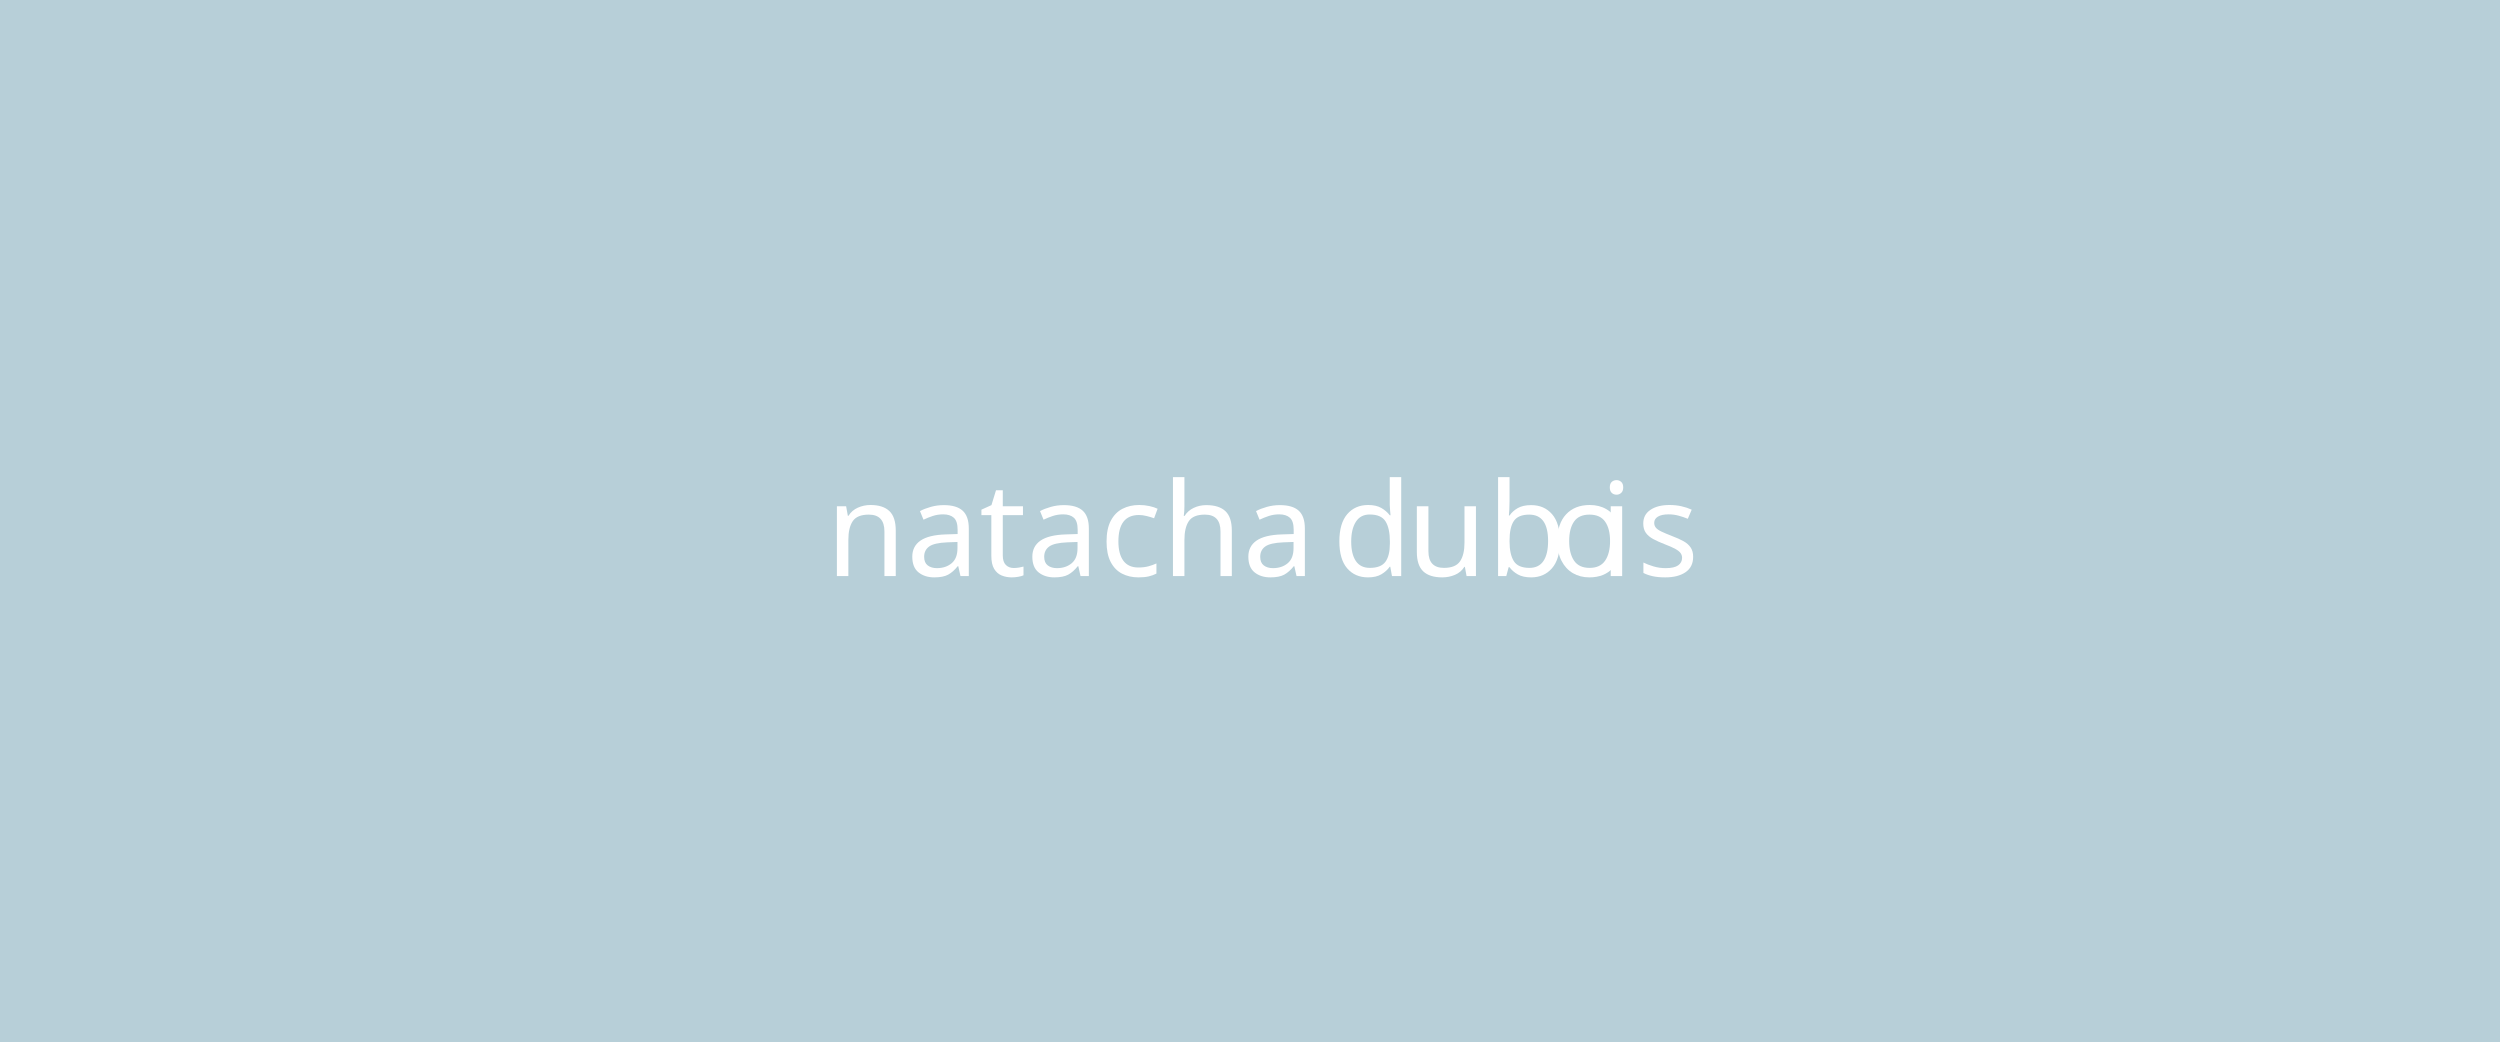
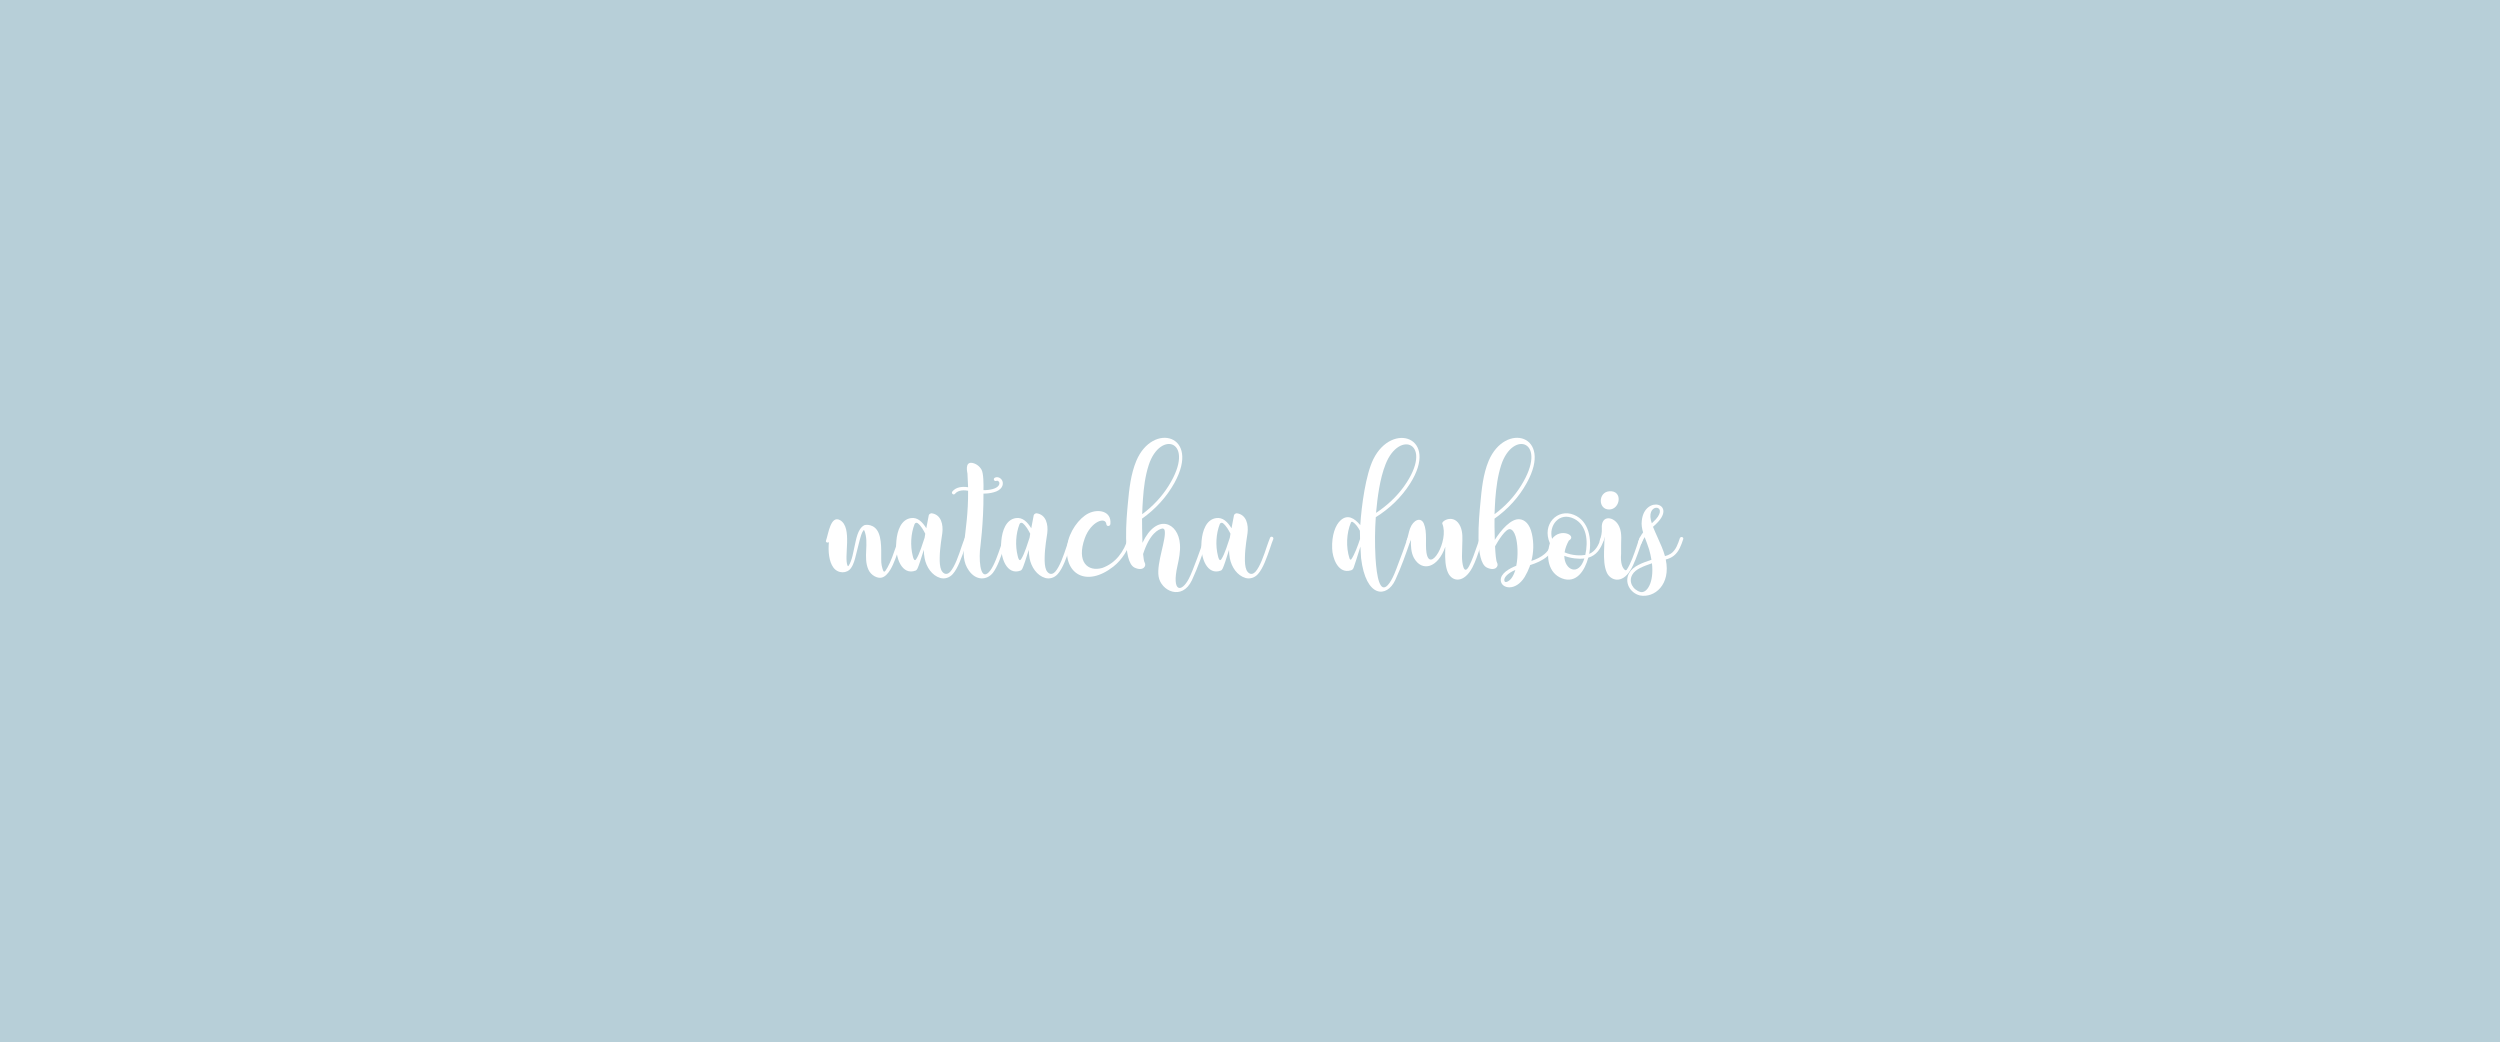
- <svg xmlns="http://www.w3.org/2000/svg" id="Layer_1" data-name="Layer 1" viewBox="0 0 1920 800">
-   <defs>
-     <style>.cls-1{fill:#b7cfd8;}.cls-2{font-size:100px;fill:#fff;font-family:AdreenaScriptDemo-Regular, Adreena Script Demo;}.cls-3{letter-spacing:0.01em;}.cls-4{letter-spacing:0.01em;}.cls-5{letter-spacing:0em;}</style>
-   </defs>
-   <rect class="cls-1" x="-17.74" y="-26.22" width="1957.66" height="859.32" />
-   <text class="cls-2" transform="translate(634.24 442.43)">natacha <tspan class="cls-3" x="388.89" y="0">d</tspan>
-     <tspan x="445.99" y="0">ub</tspan>
-     <tspan class="cls-4" x="556.29" y="0">o</tspan>
-     <tspan class="cls-5" x="594.29" y="0">i</tspan>
-     <tspan x="622.69" y="0">s</tspan>
-   </text>
+ <svg xmlns="http://www.w3.org/2000/svg" version="1.1" id="Layer_1" x="0px" y="0px" viewBox="0 0 1920 800" style="enable-background:new 0 0 1920 800;" xml:space="preserve">
+   <style type="text/css">
+ 	.st0{fill:#B7CFD8;}
+ 	.st1{enable-background:new    ;}
+ 	.st2{fill:#FFFFFF;}
+ </style>
+   <rect x="-17.7" y="-26.2" class="st0" width="1957.7" height="859.3" />
+   <g class="st1">
+     <path class="st2" d="M693,414c-0.7,1.7-1.5,4.1-2.3,6.7c-2,5.6-4.1,12.1-6.9,16.8c-1.9,3.1-4.1,5.5-6.7,6.1   c-3.1,0.8-8.2-1.6-10.2-6.2c-4.2-9.5,0.8-20.3-3.1-30c-0.2-0.3-0.5-0.3-0.7-0.1c-1.5,2.1-2.2,5.2-2.8,7.3c-1.1,4.1-2,8.2-3.1,12.3   c-0.6,2.5-1.6,6.5-3.6,9.3c-2.9,4.4-10,4.6-13.6-0.4c-3.3-4.5-4.1-12.3-3.4-19.5c-0.9,0.9-2.8,0.2-2.2-1.2   c1.8-5,3.5-19.7,10.8-15.6c9.8,5.7,2.6,28.5,5.8,35.1c0.1,0.2,0.5,0.3,0.6,0.1c2.9-4,4-12.4,4.7-15.1c1.2-4.9,2.2-13.4,7.4-16.2   c0.9-0.5,8-1.4,11.1,6c3.2,7.6,1.3,19.9,2.3,24.7c1.5,6.9,2.2,5.7,4.5,1.7c2.6-4.5,4.8-11.1,6.5-16c0.9-2.7,1.7-5,2.4-6.8   c0.3-0.7,1.1-1,1.8-0.7C693,412.5,693.3,413.3,693,414z" />
+     <path class="st2" d="M743.5,414c-0.7,1.7-1.6,4.1-2.4,6.7c-2.5,7.2-5.4,15.8-9.4,20.2c-2.6,2.9-6.2,3.9-9.5,3   c-6.5-1.9-10.8-8.4-12.1-15.2c-0.4-2.1-0.6-4.3-0.6-6.4c-1.4,4-2.3,7.7-4,12.2c-0.4,1-1.1,3.3-2.3,3.7c-10.2,3.9-16-9.1-14.8-22.7   c0.7-8.2,3.7-16.5,11.2-17.6c5.2-0.8,8.9,3.1,11.8,7.8c0.6-3.4,1.3-6.7,1.9-10c0.1-0.7,1.4-1.6,2.2-1.5c7.4,1,9,8.8,8.2,15.2   c-0.3,2.4-1.9,11.1-2,18.7c-0.1,3.5,0.1,7.2,1.2,9.7c1,2.1,3.6,4.7,6.8,1.4c3.6-3.9,6.7-13,8.8-19.4c1-2.7,1.7-5,2.5-6.8   c0.3-0.7,1-1,1.7-0.7C743.4,412.5,743.7,413.3,743.5,414z M710.6,409.9c-1.3-2.6-3.3-6.2-5.8-8.1c-0.8-0.6-2-0.3-2.4,0.7   c-2.9,7.4-3.4,16.6-1.4,24.5c0.5,2.4,1.4,4.2,2.6,2.5c2.7-4.1,5.1-12.5,6.5-16.5C710.3,412,710.4,410.9,710.6,409.9z" />
+     <path class="st2" d="M773.4,414c-0.7,1.7-1.5,4.1-2.4,6.7c-2.2,6.7-4.9,14.6-8.5,19.3c-4.6,5.7-12.9,6.1-18.4-1.8   c-8.8-12.3-0.3-26.9-0.6-61.3c-5.4-1-8.6,0.5-10,2.3c-0.5,0.6-1.4,0.7-1.9,0.2c-0.6-0.5-0.7-1.3-0.2-1.9c2.8-3.5,7.6-4,12.1-3.3   c-0.1-3.3-0.3-6.8-0.5-10.5c-0.1-0.9-2.2-9.1,3.6-8.2c2.9,0.5,5.6,2.4,7.2,5.2c1.6,2.8,1.6,11.3,1.5,15.7c2.4,0.1,4.8-0.2,7.1-0.8   c4.7-1.3,5.5-3.8,5-5.2c-0.3-0.8-1.4-1.5-2.1-1.1c-0.7,0.3-1.5,0.1-1.9-0.6c-0.3-0.6-0.1-1.4,0.6-1.8c2.2-1.2,5.1,0.3,5.9,2.7   c1,2.8-0.5,6.9-6.8,8.5c-2.5,0.7-5.2,1-7.8,1c0.2,22.6-2.7,42.9-2.7,43.6c-0.8,11.4,1.1,24.3,7.9,15.5c3.2-4.3,6-12.5,8-18.4   c0.9-2.7,1.7-5,2.4-6.8c0.3-0.7,1.1-1,1.8-0.7C773.4,412.5,773.7,413.3,773.4,414z" />
+     <path class="st2" d="M824.1,414c-0.7,1.7-1.6,4.1-2.4,6.7c-2.5,7.2-5.4,15.8-9.4,20.2c-2.6,2.9-6.2,3.9-9.5,3   c-6.5-1.9-10.8-8.4-12.1-15.2c-0.4-2.1-0.6-4.3-0.6-6.4c-1.4,4-2.3,7.7-4,12.2c-0.4,1-1.1,3.3-2.3,3.7c-10.2,3.9-16-9.1-14.8-22.7   c0.7-8.2,3.7-16.5,11.2-17.6c5.2-0.8,8.9,3.1,11.8,7.8c0.6-3.4,1.3-6.7,1.9-10c0.1-0.7,1.4-1.6,2.2-1.5c7.4,1,9,8.8,8.2,15.2   c-0.3,2.4-1.9,11.1-2,18.7c-0.1,3.5,0.1,7.2,1.2,9.7c1,2.1,3.6,4.7,6.8,1.4c3.6-3.9,6.7-13,8.8-19.4c1-2.7,1.7-5,2.5-6.8   c0.3-0.7,1-1,1.7-0.7C824,412.5,824.3,413.3,824.1,414z M791.2,409.9c-1.3-2.6-3.3-6.2-5.8-8.1c-0.8-0.6-2-0.3-2.4,0.7   c-2.9,7.4-3.4,16.6-1.4,24.5c0.5,2.4,1.4,4.2,2.6,2.5c2.7-4.1,5.1-12.5,6.5-16.5C790.9,412,791,410.9,791.2,409.9z" />
+     <path class="st2" d="M869,413.9c-2.5,8.1-7.1,15.9-14,21.3c-20.9,16.3-38.2,5.3-35.3-16.5c1.3-10.4,9.1-20.9,16.2-24.4   c7.6-3.8,17.8-1.8,16.9,8c-0.2,2.2-2.9,2.1-3.1,0.4c-0.5-6.3-12-2.2-16.6,10.7c-6.5,18.3,2.3,25.9,13.4,22.8   c10.4-3.7,16.8-12.6,19.9-23.1c0.2-0.7,1-1.1,1.7-0.9S869.2,413.2,869,413.9z" />
+     <path class="st2" d="M927.4,414.4c-3.7,10.5-7.3,21.1-12,31.2c-7.6,16.1-23.9,8.2-25.6-2.9c-1.7-10.5,6.3-29.2,4.6-35.6   c-0.2-0.8-1-1.3-1.8-1.2c-2.9,0.6-9.6,3.7-14.7,19.6c0.3,3.3,0.7,5.8,1.2,6.5c1.7,2.9-1.4,7-7.8,3.9c-9.4-4.6-6.1-38.7-5.1-49.2   c1-11,2.2-22.5,6.5-32.8c12.6-30,49.7-20.1,29.3,16.9c-6.1,11-14.7,20.3-24.9,27.5c0,2.4,0,10.8,0.3,18.6   c10.8-23,27.7-15.9,28.8,1.2c0.4,5.5-0.7,11-1.9,16.4c-4.6,20.4,3,20.9,8.7,10c3.2-6,10-25.5,11.8-30.8   C925.4,412.1,928,412.8,927.4,414.4z M877.2,394.9c8-5.9,15-13.3,20.3-21.8c21.6-34.5-6.4-43.4-15.3-15.9   c-2.7,8.4-3.8,17.2-4.4,25.9C877.5,387,877.3,391,877.2,394.9z" />
+     <path class="st2" d="M977.9,414c-0.7,1.7-1.6,4.1-2.4,6.7c-2.5,7.2-5.4,15.8-9.4,20.2c-2.6,2.9-6.2,3.9-9.5,3   c-6.5-1.9-10.8-8.4-12.1-15.2c-0.4-2.1-0.6-4.3-0.6-6.4c-1.4,4-2.3,7.7-4,12.2c-0.4,1-1.1,3.3-2.3,3.7c-10.2,3.9-16-9.1-14.8-22.7   c0.7-8.2,3.7-16.5,11.2-17.6c5.2-0.8,8.9,3.1,11.8,7.8c0.6-3.4,1.3-6.7,1.9-10c0.1-0.7,1.4-1.6,2.2-1.5c7.4,1,9,8.8,8.2,15.2   c-0.3,2.4-1.9,11.1-2,18.7c-0.1,3.5,0.1,7.2,1.2,9.7c1,2.1,3.6,4.7,6.8,1.4c3.6-3.9,6.7-13,8.8-19.4c1-2.7,1.7-5,2.5-6.8   c0.3-0.7,1-1,1.7-0.7C977.8,412.5,978.1,413.3,977.9,414z M945,409.9c-1.3-2.6-3.3-6.2-5.8-8.1c-0.8-0.6-2-0.3-2.4,0.7   c-2.9,7.4-3.4,16.6-1.4,24.5c0.5,2.4,1.4,4.2,2.6,2.5c2.7-4.1,5.1-12.5,6.5-16.5C944.7,412,944.8,410.9,945,409.9z" />
+   </g>
+   <g class="st1">
+     <path class="st2" d="M1083.5,414.4c-3.6,10.5-7.3,21.1-12,31.2c-6.4,13.7-22.5,13.8-26.2-17l-0.5-8.8c-2.2,7-4.7,15-5.1,15.9   c-0.6,1.5-0.9,2.3-4,2.7c-8.4,1.1-12.4-10-12.6-17.1c-0.4-10.1,2.4-18.1,6.6-21.8c5.3-4.7,10.5-1.6,15,3.8   c0.9-14.8,4.2-38.8,10-50.6c14.4-29.2,50.9-17.1,28.3,18.6c-6.7,10.6-15.8,19.3-26.4,25.9c-0.7,10-0.8,20.4-0.2,31.3   c0.9,14.9,3.4,27.3,9.4,20.9c3.9-4.2,6.8-13.1,7.8-15.7c2.6-6.6,5-13.3,7.3-20C1081.5,412.1,1084.1,412.8,1083.5,414.4z    M1044.5,414c-0.1-2.7,0.1-2.5-0.1-6.4c-1.3-2.5-3.2-5.3-5.5-6.7c-0.5-0.4-1.2-0.1-1.4,0.4c-3.4,8.1-3.9,18.8-1.1,27.5   c0.1,0.2,0.7,1.8,1.5,0.6C1040.3,425.9,1042.9,418.9,1044.5,414z M1056.8,393.9c8.4-5.5,15.8-12.4,21.6-20.5   c23.5-33.2-3.8-43.8-14.3-16.8C1059.7,367.7,1057.9,381.9,1056.8,393.9z" />
+   </g>
+   <g class="st1">
+     <path class="st2" d="M1139.1,414c-0.7,1.7-1.5,4.1-2.4,6.7c-1.7,5-3.6,10.7-5.9,15.1c-6.4,12.1-15.3,11.3-18.7,4.1   c-2.2-4.7-2.3-11.2-2.2-16.2c0-1.3,0.1-2.5,0.1-3.8c-5.7,16.5-18,19.5-24.1,8.6c-2.2-4-2.5-9.3-2.3-14.5c-0.2,0.8-0.5,1.4-0.8,2.3   c-0.6,1.6-3.1,0.4-2.5-1.2c1.1-3,1.5-6.1,2.6-9.2c2.5-6.7,8.3-9.1,10.6-3.8c2.8,6.5,1,15.7,2,22.2c2.5,16.7,17.6-9,12.2-22.1   c-0.9-2.1,9.3-8.2,13.9,2.2c2,4.5,1.5,9.7,1.4,14.4c-0.1,2.9-0.1,5.7-0.2,8.5c0,5,1.3,15.3,5.5,7.4c2.3-4.4,4.3-10.3,5.9-14.9   c0.9-2.7,1.7-5,2.4-6.8c0.3-0.7,1.1-1,1.8-0.7C1139,412.5,1139.4,413.3,1139.1,414z" />
+     <path class="st2" d="M1195.5,414.3c-1.6,4.7-3.4,9.8-7.3,13.1c-3.8,3.2-8.4,5.1-13.1,6.6l-0.3,1.1c-1.1,2.9-2.3,5.4-3.9,8.1   c-7,11.2-17.8,8.9-18.3,2.7c-0.5-5.5,6.8-9.4,11.9-11.4c1.6-7.8,1.1-17.1-0.5-22.5c-1-3.3-2.5-5.3-4.2-5.6   c-3.3-0.7-9.2,8.8-11.6,13.2c0.3,6,0.8,11.2,1.5,12.4c1.7,2.9-1.3,7-7.8,3.9c-9.4-4.6-6-38.7-5-49.2c1-11,2.1-22.5,6.4-32.8   c12.7-30,49.8-20.1,29.3,16.9c-6,11-14.6,20.3-24.8,27.5c-0.1,1.9,0,9,0.2,16.3c4.8-7.5,12.5-16.6,19.2-15.8   c3.7,0.4,7.6,3.4,9.3,11.2c1.6,7,1.3,14.5-0.4,20.8c3.6-1.2,7.1-2.8,10-5.2c3.8-3,5.3-7.6,6.8-12   C1193.4,412,1196,412.7,1195.5,414.3z M1147.8,394.9c8.1-5.9,15-13.3,20.3-21.8c21.6-34.5-6.3-43.4-15.2-15.9   c-2.7,8.4-3.8,17.2-4.5,25.9C1148.1,387,1148,391,1147.8,394.9z M1163.8,437.7c-6.5,2.8-8.7,6-8.5,8c0.2,2.7,3.7,0.7,5.4-1.5   C1162,442.5,1163,440.3,1163.8,437.7z" />
+   </g>
+   <g class="st1">
+     <path class="st2" d="M1231.9,414.2c-2.4,7.4-5.9,12.3-12.1,14.1c-2.6,9.6-9,20.2-20.2,15.9c-10.4-4-12.5-16.2-9.3-27   c-6.4-14.5,5.9-27,18.5-21.8c11.6,4.7,13.8,18.9,11.7,30c4.7-2,7.2-6.5,8.9-11.9C1229.9,411.9,1232.5,412.6,1231.9,414.2z    M1192,413.8c6.4-8.7,19.4-2.5,13,1.3h-0.1c-1.6,2.9-2.8,5.9-3.3,9.1c5.7,2.6,12.6,2.6,15.9,2c2.4-10.7,1.1-23-8.6-27.8   C1197.5,392.7,1189.1,403.8,1192,413.8z M1216.8,428.9c-4.5,0.6-10.5-0.1-15.4-2C1201.4,437.6,1212.4,443.1,1216.8,428.9z" />
+   </g>
+   <g class="st1">
+     <path class="st2" d="M1261.8,414c-0.7,1.7-1.5,4.1-2.4,6.7c-2,5.7-4.4,12.6-7.3,17.3c-6.5,10.7-15.2,7.8-18,1.9   c-2.2-4.7-2.3-11.1-2.2-16.1c0.2-5.7,0.3-9.3,0.4-11.7c-0.2,1.1-0.4,2-1.1,3.7c-0.7,1.6-3.2,0.9-2.6-0.7c1.1-3,1.8-6,1.6-9.2   c-0.8-11,9.9-9.5,13.4-1.4c2.4,5.3,1.2,11.6,1.4,16.9c0,1.3,0,2.6,0,3.9c-0.6,7.5,1.1,10.9,2.9,12.4c0.4,0.4,1,0.3,1.4-0.1   c3.1-4.5,5.7-12.2,7.6-17.8c0.9-2.7,1.6-5,2.4-6.8c0.2-0.6,0.9-1,1.5-0.8C1261.6,412.4,1262.1,413.3,1261.8,414z M1235.9,377.3   c10.7-0.9,8.6,14-0.1,14C1227.2,391.3,1227.3,378,1235.9,377.3z" />
+   </g>
+   <g class="st1">
+     <path class="st2" d="M1292.7,414.1c-1.5,4.5-3.2,9.5-7.1,12.6c-1.8,1.5-4,2.4-6.3,3c4.1,19.3-8.7,29.8-19.9,27.6   c-7.5-1.9-12.2-10.1-8.2-17.2c3.1-5.4,9.9-7.7,17.1-10.2c-0.4-2.5-1-5.1-1.8-8c-1-3.3-2.2-6.1-3.4-9.4c-1,1.6-1.3,2.4-2.5,4.9   c-0.3,0.7-0.9,1.2-1.6,1c-0.7-0.2-1.1-0.9-1-1.6c0.8-3.1,2.2-5.7,3.9-7.9c-0.9-3-1.4-6-1-9.1c2.2-20.2,28.5-13,10.1,3.4l-1.5,1.4   c1.1,2.8,2.4,5.6,3.6,8.3c2.1,4.7,4.3,9.4,5.6,14.2c1.6-0.4,3.1-1,4.5-1.9c3.9-2.6,5.5-7.6,6.9-11.8   C1290.7,411.7,1293.3,412.4,1292.7,414.1z M1268.7,432.6c-6.5,2.3-12.7,4.4-15.1,8.8c-3.1,5.4,0.4,11.7,6.5,13.3   C1264.8,455.6,1270.4,447.5,1268.7,432.6z M1269.3,401.2c14.6-13.1-4.8-16.2-1.4-1.6c0.2,0.7,0.4,1.5,0.7,2.3   C1268.8,401.7,1269,401.4,1269.3,401.2z" />
+   </g>
</svg>
